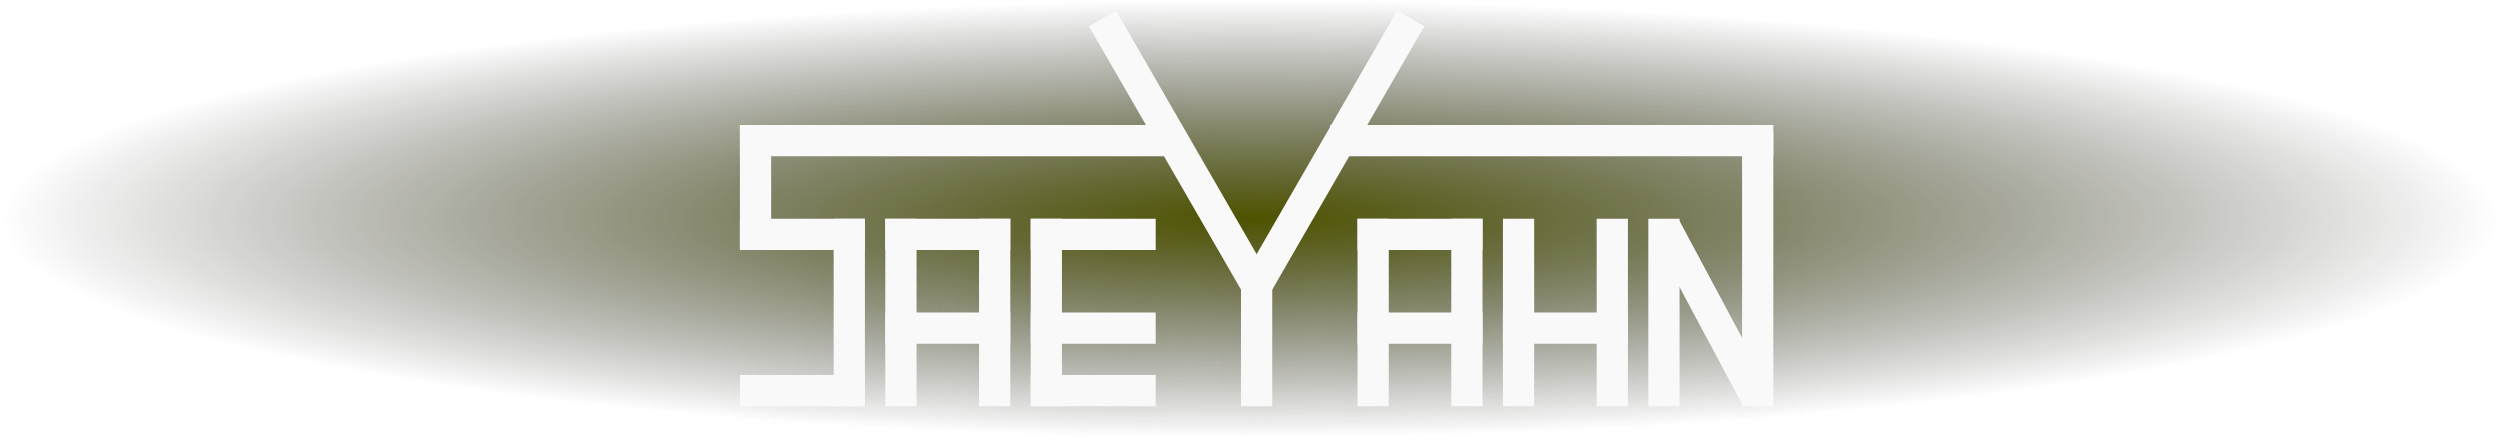
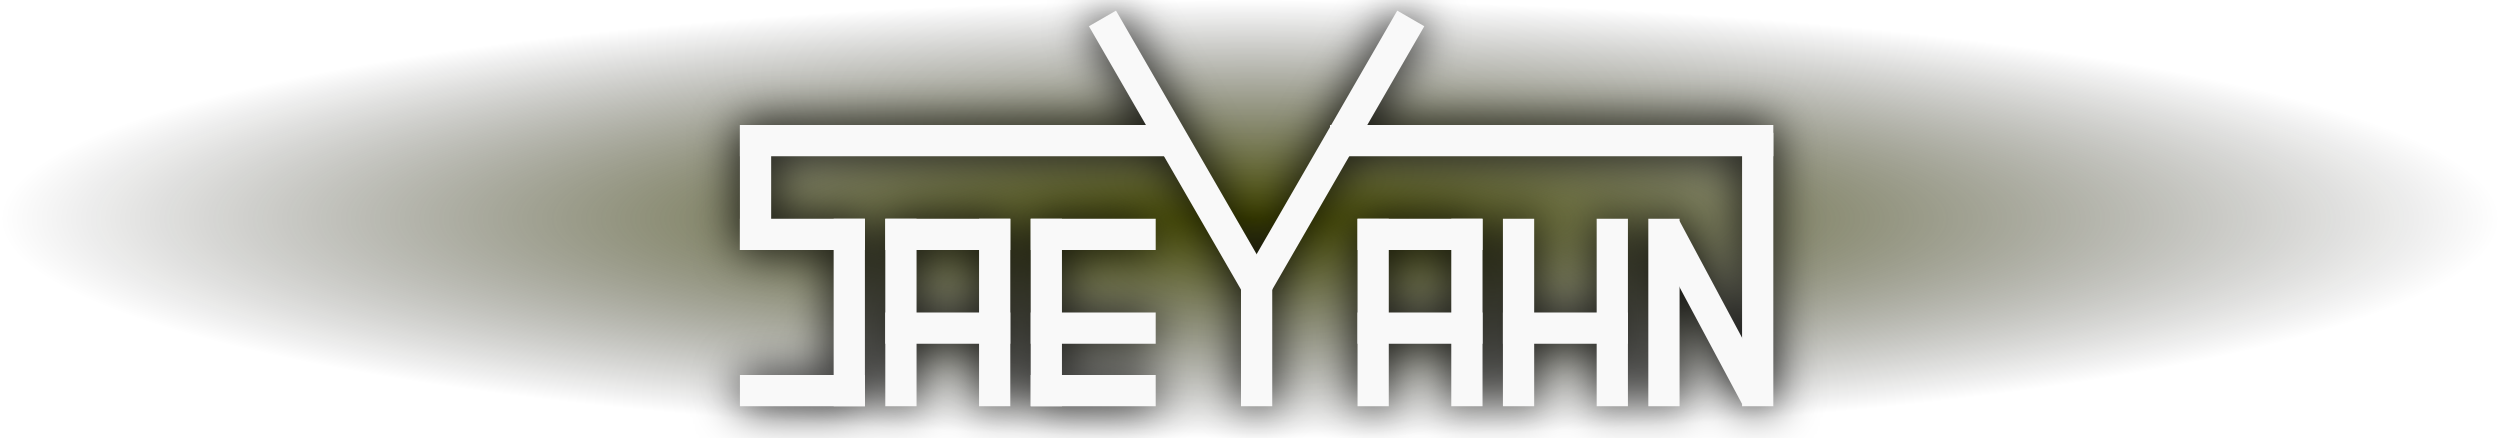
<svg xmlns="http://www.w3.org/2000/svg" xmlns:xlink="http://www.w3.org/1999/xlink" width="400mm" height="70mm" viewBox="0 0 400 70" version="1.1" id="svg1">
  <defs id="defs1">
    <linearGradient id="linearGradient26">
      <stop style="stop-color:#4f5400;stop-opacity:1;" offset="0" id="stop26" />
      <stop style="stop-color:#000000;stop-opacity:0;" offset="1" id="stop27" />
    </linearGradient>
    <meshgradient id="meshgradient1" gradientUnits="userSpaceOnUse" x="117.327" y="11.34">
      <meshrow id="meshrow1">
        <meshpatch id="meshpatch1">
          <stop path="c 55.116,0  110.231,0  165.347,0" style="stop-color:#ffffff;stop-opacity:1" id="stop1" />
          <stop path="c 0,17.887  0,35.773  0,53.66" style="stop-color:#000000;stop-opacity:1" id="stop2" />
          <stop path="c -55.116,0  -110.231,0  -165.347,0" style="stop-color:#ffffff;stop-opacity:1" id="stop3" />
          <stop path="c 0,-17.887  0,-35.773  0,-53.66" style="stop-color:#000000;stop-opacity:1" id="stop4" />
        </meshpatch>
      </meshrow>
    </meshgradient>
    <radialGradient xlink:href="#linearGradient26" id="radialGradient27" cx="200.743" cy="35" fx="200.743" fy="35" r="200" gradientTransform="matrix(1,0,0,0.175,-0.7425,28.875)" gradientUnits="userSpaceOnUse" />
    <filter style="color-interpolation-filters:sRGB" id="filter110" x="-0.052" y="-0.135" width="1.104" height="1.271">
      <feGaussianBlur stdDeviation="3.573" id="feGaussianBlur110" />
    </filter>
  </defs>
  <g id="layer1" style="display:inline">
    <rect style="fill:url(#radialGradient27);stroke-width:0.265" id="rect1" width="400" height="70" x="-1.110223e-16" y="0" />
  </g>
  <g id="g110" style="display:inline;mix-blend-mode:multiply;fill:url(#meshgradient1);fill-opacity:1;fill-rule:nonzero;filter:url(#filter110)">
-     <rect style="fill:#f9f9f9;fill-opacity:1;fill-rule:nonzero;stroke-width:0.218" id="rect84" width="20" height="5" x="141.648" y="50" />
-     <rect style="fill:#f9f9f9;fill-opacity:1;fill-rule:nonzero;stroke-width:0.267" id="rect85" width="5" height="30" x="141.648" y="35" />
-     <rect style="fill:#f9f9f9;fill-opacity:1;fill-rule:nonzero;stroke-width:0.267" id="rect86" width="5" height="30" x="156.648" y="35" />
-     <rect style="fill:#f9f9f9;fill-opacity:1;fill-rule:nonzero;stroke-width:0.218" id="rect87" width="20" height="5" x="141.648" y="35" />
-     <rect style="fill:#f9f9f9;fill-opacity:1;fill-rule:nonzero;stroke-width:0.218" id="rect88" width="20" height="5" x="164.912" y="50" />
-     <rect style="fill:#f9f9f9;fill-opacity:1;fill-rule:nonzero;stroke-width:0.218" id="rect89" width="20" height="5" x="164.912" y="60" />
-     <rect style="fill:#f9f9f9;fill-opacity:1;fill-rule:nonzero;stroke-width:0.267" id="rect90" width="5" height="30" x="164.912" y="35" />
-     <rect style="fill:#f9f9f9;fill-opacity:1;fill-rule:nonzero;stroke-width:0.218" id="rect91" width="20" height="5" x="164.912" y="35" />
-     <rect style="fill:#f9f9f9;fill-opacity:1;fill-rule:nonzero;stroke-width:0.218" id="rect92" width="20" height="5" x="118.385" y="60" />
-     <rect style="fill:#f9f9f9;fill-opacity:1;fill-rule:nonzero;stroke-width:0.267" id="rect93" width="5" height="30" x="133.385" y="35" />
-     <rect style="fill:#f9f9f9;fill-opacity:1;fill-rule:nonzero;stroke-width:0.218" id="rect94" width="5" height="20" x="118.385" y="20" />
-     <rect style="fill:#f9f9f9;fill-opacity:1;fill-rule:nonzero;stroke-width:0.218" id="rect95" width="20" height="5" x="118.385" y="35" />
-     <rect style="fill:#f9f9f9;fill-opacity:1;fill-rule:nonzero;stroke-width:0.404" id="rect96" width="68.512" height="5" x="118.385" y="20" />
-     <rect style="fill:#f9f9f9;fill-opacity:1;fill-rule:nonzero;stroke-width:0.411" id="rect97" width="70.925" height="5" x="212.807" y="20" />
-     <rect style="fill:#f9f9f9;fill-opacity:1;fill-rule:nonzero;stroke-width:0.218" id="rect98" width="5" height="20" x="198.558" y="45" />
-     <rect style="fill:#f9f9f9;fill-opacity:1;fill-rule:nonzero;stroke-width:0.218" id="rect99" width="20" height="5" x="217.205" y="50" />
-     <rect style="fill:#f9f9f9;fill-opacity:1;fill-rule:nonzero;stroke-width:0.267" id="rect100" width="5" height="30" x="217.205" y="35" />
-     <rect style="fill:#f9f9f9;fill-opacity:1;fill-rule:nonzero;stroke-width:0.345" id="rect101" width="5" height="50" x="148.787" y="90.75" transform="rotate(-30)" />
-     <rect style="fill:#f9f9f9;fill-opacity:1;fill-rule:nonzero;stroke-width:0.345" id="rect102" width="5" height="50" x="-199.457" y="-110.308" transform="matrix(-0.8660254,-0.5,-0.5,0.8660254,0,0)" />
-     <rect style="fill:#f9f9f9;fill-opacity:1;fill-rule:nonzero;stroke-width:0.267" id="rect103" width="5" height="30" x="232.205" y="35" />
-     <rect style="fill:#f9f9f9;fill-opacity:1;fill-rule:nonzero;stroke-width:0.218" id="rect104" width="20" height="5" x="217.205" y="35" />
-     <rect style="fill:#f9f9f9;fill-opacity:1;fill-rule:nonzero;stroke-width:0.218" id="rect105" width="20" height="5" x="240.468" y="50" />
-     <rect style="fill:#f9f9f9;fill-opacity:1;fill-rule:nonzero;stroke-width:0.267" id="rect106" width="5" height="30" x="240.468" y="35" />
-     <rect style="fill:#f9f9f9;fill-opacity:1;fill-rule:nonzero;stroke-width:0.267" id="rect107" width="5" height="30" x="255.468" y="35" />
-     <rect style="fill:#f9f9f9;fill-opacity:1;fill-rule:nonzero;stroke-width:0.267" id="rect108" width="5" height="30" x="263.732" y="35" />
-     <rect style="fill:#f9f9f9;fill-opacity:1;fill-rule:nonzero;stroke-width:0.27" id="rect109" width="5" height="30.527" x="215.227" y="158.01" transform="rotate(-28.1623)" />
-     <rect style="fill:#f9f9f9;fill-opacity:1;fill-rule:nonzero;stroke-width:0.323" id="rect110" width="5" height="43.75" x="278.732" y="21.25" />
+     <rect style="fill:#000000;fill-opacity:1;fill-rule:nonzero;stroke-width:0.218" id="rect84" width="20" height="5" x="141.648" y="50" />
+     <rect style="fill:#000000;fill-opacity:1;fill-rule:nonzero;stroke-width:0.267" id="rect85" width="5" height="30" x="141.648" y="35" />
+     <rect style="fill:#000000;fill-opacity:1;fill-rule:nonzero;stroke-width:0.267" id="rect86" width="5" height="30" x="156.648" y="35" />
+     <rect style="fill:#000000;fill-opacity:1;fill-rule:nonzero;stroke-width:0.218" id="rect87" width="20" height="5" x="141.648" y="35" />
+     <rect style="fill:#000000;fill-opacity:1;fill-rule:nonzero;stroke-width:0.218" id="rect88" width="20" height="5" x="164.912" y="50" />
+     <rect style="fill:#000000;fill-opacity:1;fill-rule:nonzero;stroke-width:0.218" id="rect89" width="20" height="5" x="164.912" y="60" />
+     <rect style="fill:#000000;fill-opacity:1;fill-rule:nonzero;stroke-width:0.267" id="rect90" width="5" height="30" x="164.912" y="35" />
+     <rect style="fill:#000000;fill-opacity:1;fill-rule:nonzero;stroke-width:0.218" id="rect91" width="20" height="5" x="164.912" y="35" />
+     <rect style="fill:#000000;fill-opacity:1;fill-rule:nonzero;stroke-width:0.218" id="rect92" width="20" height="5" x="118.385" y="60" />
+     <rect style="fill:#000000;fill-opacity:1;fill-rule:nonzero;stroke-width:0.267" id="rect93" width="5" height="30" x="133.385" y="35" />
+     <rect style="fill:#000000;fill-opacity:1;fill-rule:nonzero;stroke-width:0.218" id="rect94" width="5" height="20" x="118.385" y="20" />
+     <rect style="fill:#000000;fill-opacity:1;fill-rule:nonzero;stroke-width:0.218" id="rect95" width="20" height="5" x="118.385" y="35" />
+     <rect style="fill:#000000;fill-opacity:1;fill-rule:nonzero;stroke-width:0.404" id="rect96" width="68.512" height="5" x="118.385" y="20" />
+     <rect style="fill:#000000;fill-opacity:1;fill-rule:nonzero;stroke-width:0.411" id="rect97" width="70.925" height="5" x="212.807" y="20" />
+     <rect style="fill:#000000;fill-opacity:1;fill-rule:nonzero;stroke-width:0.218" id="rect98" width="5" height="20" x="198.558" y="45" />
+     <rect style="fill:#000000;fill-opacity:1;fill-rule:nonzero;stroke-width:0.218" id="rect99" width="20" height="5" x="217.205" y="50" />
+     <rect style="fill:#000000;fill-opacity:1;fill-rule:nonzero;stroke-width:0.267" id="rect100" width="5" height="30" x="217.205" y="35" />
+     <rect style="fill:#000000;fill-opacity:1;fill-rule:nonzero;stroke-width:0.345" id="rect101" width="5" height="50" x="148.787" y="90.75" transform="rotate(-30)" />
+     <rect style="fill:#000000;fill-opacity:1;fill-rule:nonzero;stroke-width:0.345" id="rect102" width="5" height="50" x="-199.457" y="-110.308" transform="matrix(-0.8660254,-0.5,-0.5,0.8660254,0,0)" />
+     <rect style="fill:#000000;fill-opacity:1;fill-rule:nonzero;stroke-width:0.267" id="rect103" width="5" height="30" x="232.205" y="35" />
+     <rect style="fill:#000000;fill-opacity:1;fill-rule:nonzero;stroke-width:0.218" id="rect104" width="20" height="5" x="217.205" y="35" />
+     <rect style="fill:#000000;fill-opacity:1;fill-rule:nonzero;stroke-width:0.218" id="rect105" width="20" height="5" x="240.468" y="50" />
+     <rect style="fill:#000000;fill-opacity:1;fill-rule:nonzero;stroke-width:0.267" id="rect106" width="5" height="30" x="240.468" y="35" />
+     <rect style="fill:#000000;fill-opacity:1;fill-rule:nonzero;stroke-width:0.267" id="rect107" width="5" height="30" x="255.468" y="35" />
+     <rect style="fill:#000000;fill-opacity:1;fill-rule:nonzero;stroke-width:0.267" id="rect108" width="5" height="30" x="263.732" y="35" />
+     <rect style="fill:#000000;fill-opacity:1;fill-rule:nonzero;stroke-width:0.27" id="rect109" width="5" height="30.527" x="215.227" y="158.01" transform="rotate(-28.1623)" />
+     <rect style="fill:#000000;fill-opacity:1;fill-rule:nonzero;stroke-width:0.323" id="rect110" width="5" height="43.75" x="278.732" y="21.25" />
  </g>
  <g id="layer2" style="fill-opacity:1;fill:url(#meshgradient1);fill-rule:nonzero">
    <rect style="fill:#f9f9f9;fill-opacity:1;fill-rule:nonzero;stroke-width:0.218" id="rect3" width="20" height="5" x="141.648" y="50" />
    <rect style="fill:#f9f9f9;fill-opacity:1;fill-rule:nonzero;stroke-width:0.267" id="rect3-2" width="5" height="30" x="141.648" y="35" />
    <rect style="fill:#f9f9f9;fill-opacity:1;fill-rule:nonzero;stroke-width:0.267" id="rect3-2-4" width="5" height="30" x="156.648" y="35" />
    <rect style="fill:#f9f9f9;fill-opacity:1;fill-rule:nonzero;stroke-width:0.218" id="rect3-24" width="20" height="5" x="141.648" y="35" />
    <rect style="fill:#f9f9f9;fill-opacity:1;fill-rule:nonzero;stroke-width:0.218" id="rect3-0" width="20" height="5" x="164.912" y="50" />
    <rect style="fill:#f9f9f9;fill-opacity:1;fill-rule:nonzero;stroke-width:0.218" id="rect3-0-5" width="20" height="5" x="164.912" y="60" />
    <rect style="fill:#f9f9f9;fill-opacity:1;fill-rule:nonzero;stroke-width:0.267" id="rect3-2-3" width="5" height="30" x="164.912" y="35" />
    <rect style="fill:#f9f9f9;fill-opacity:1;fill-rule:nonzero;stroke-width:0.218" id="rect3-24-5" width="20" height="5" x="164.912" y="35" />
    <rect style="fill:#f9f9f9;fill-opacity:1;fill-rule:nonzero;stroke-width:0.218" id="rect3-0-5-3" width="20" height="5" x="118.385" y="60" />
    <rect style="fill:#f9f9f9;fill-opacity:1;fill-rule:nonzero;stroke-width:0.267" id="rect3-2-3-3" width="5" height="30" x="133.385" y="35" />
    <rect style="fill:#f9f9f9;fill-opacity:1;fill-rule:nonzero;stroke-width:0.218" id="rect3-2-3-3-5" width="5" height="20" x="118.385" y="20" />
    <rect style="fill:#f9f9f9;fill-opacity:1;fill-rule:nonzero;stroke-width:0.218" id="rect3-24-5-5" width="20" height="5" x="118.385" y="35" />
    <rect style="fill:#f9f9f9;fill-opacity:1;fill-rule:nonzero;stroke-width:0.404" id="rect3-24-5-5-6" width="68.512" height="5" x="118.385" y="20" />
    <rect style="fill:#f9f9f9;fill-opacity:1;fill-rule:nonzero;stroke-width:0.411" id="rect3-24-5-5-6-3" width="70.925" height="5" x="212.807" y="20" />
    <rect style="fill:#f9f9f9;fill-opacity:1;fill-rule:nonzero;stroke-width:0.218" id="rect3-2-3-3-3" width="5" height="20" x="198.558" y="45" />
    <rect style="fill:#f9f9f9;fill-opacity:1;fill-rule:nonzero;stroke-width:0.218" id="rect3-6" width="20" height="5" x="217.205" y="50" />
    <rect style="fill:#f9f9f9;fill-opacity:1;fill-rule:nonzero;stroke-width:0.267" id="rect3-2-2" width="5" height="30" x="217.205" y="35" />
    <rect style="fill:#f9f9f9;fill-opacity:1;fill-rule:nonzero;stroke-width:0.345" id="rect3-2-2-5" width="5" height="50" x="148.787" y="90.75" transform="rotate(-30)" />
    <rect style="fill:#f9f9f9;fill-opacity:1;fill-rule:nonzero;stroke-width:0.345" id="rect3-2-2-5-2" width="5" height="50" x="-199.457" y="-110.308" transform="matrix(-0.8660254,-0.5,-0.5,0.8660254,0,0)" />
    <rect style="fill:#f9f9f9;fill-opacity:1;fill-rule:nonzero;stroke-width:0.267" id="rect3-2-4-9" width="5" height="30" x="232.205" y="35" />
    <rect style="fill:#f9f9f9;fill-opacity:1;fill-rule:nonzero;stroke-width:0.218" id="rect3-24-9" width="20" height="5" x="217.205" y="35" />
    <rect style="fill:#f9f9f9;fill-opacity:1;fill-rule:nonzero;stroke-width:0.218" id="rect3-0-4" width="20" height="5" x="240.468" y="50" />
    <rect style="fill:#f9f9f9;fill-opacity:1;fill-rule:nonzero;stroke-width:0.267" id="rect3-2-3-8" width="5" height="30" x="240.468" y="35" />
    <rect style="fill:#f9f9f9;fill-opacity:1;fill-rule:nonzero;stroke-width:0.267" id="rect3-2-3-8-4" width="5" height="30" x="255.468" y="35" />
    <rect style="fill:#f9f9f9;fill-opacity:1;fill-rule:nonzero;stroke-width:0.267" id="rect3-2-2-2" width="5" height="30" x="263.732" y="35" />
    <rect style="fill:#f9f9f9;fill-opacity:1;fill-rule:nonzero;stroke-width:0.27" id="rect3-2-2-2-4" width="5" height="30.527" x="215.227" y="158.01" transform="rotate(-28.1623)" />
    <rect style="fill:#f9f9f9;fill-opacity:1;fill-rule:nonzero;stroke-width:0.323" id="rect3-2-4-9-4" width="5" height="43.75" x="278.732" y="21.25" />
  </g>
</svg>
